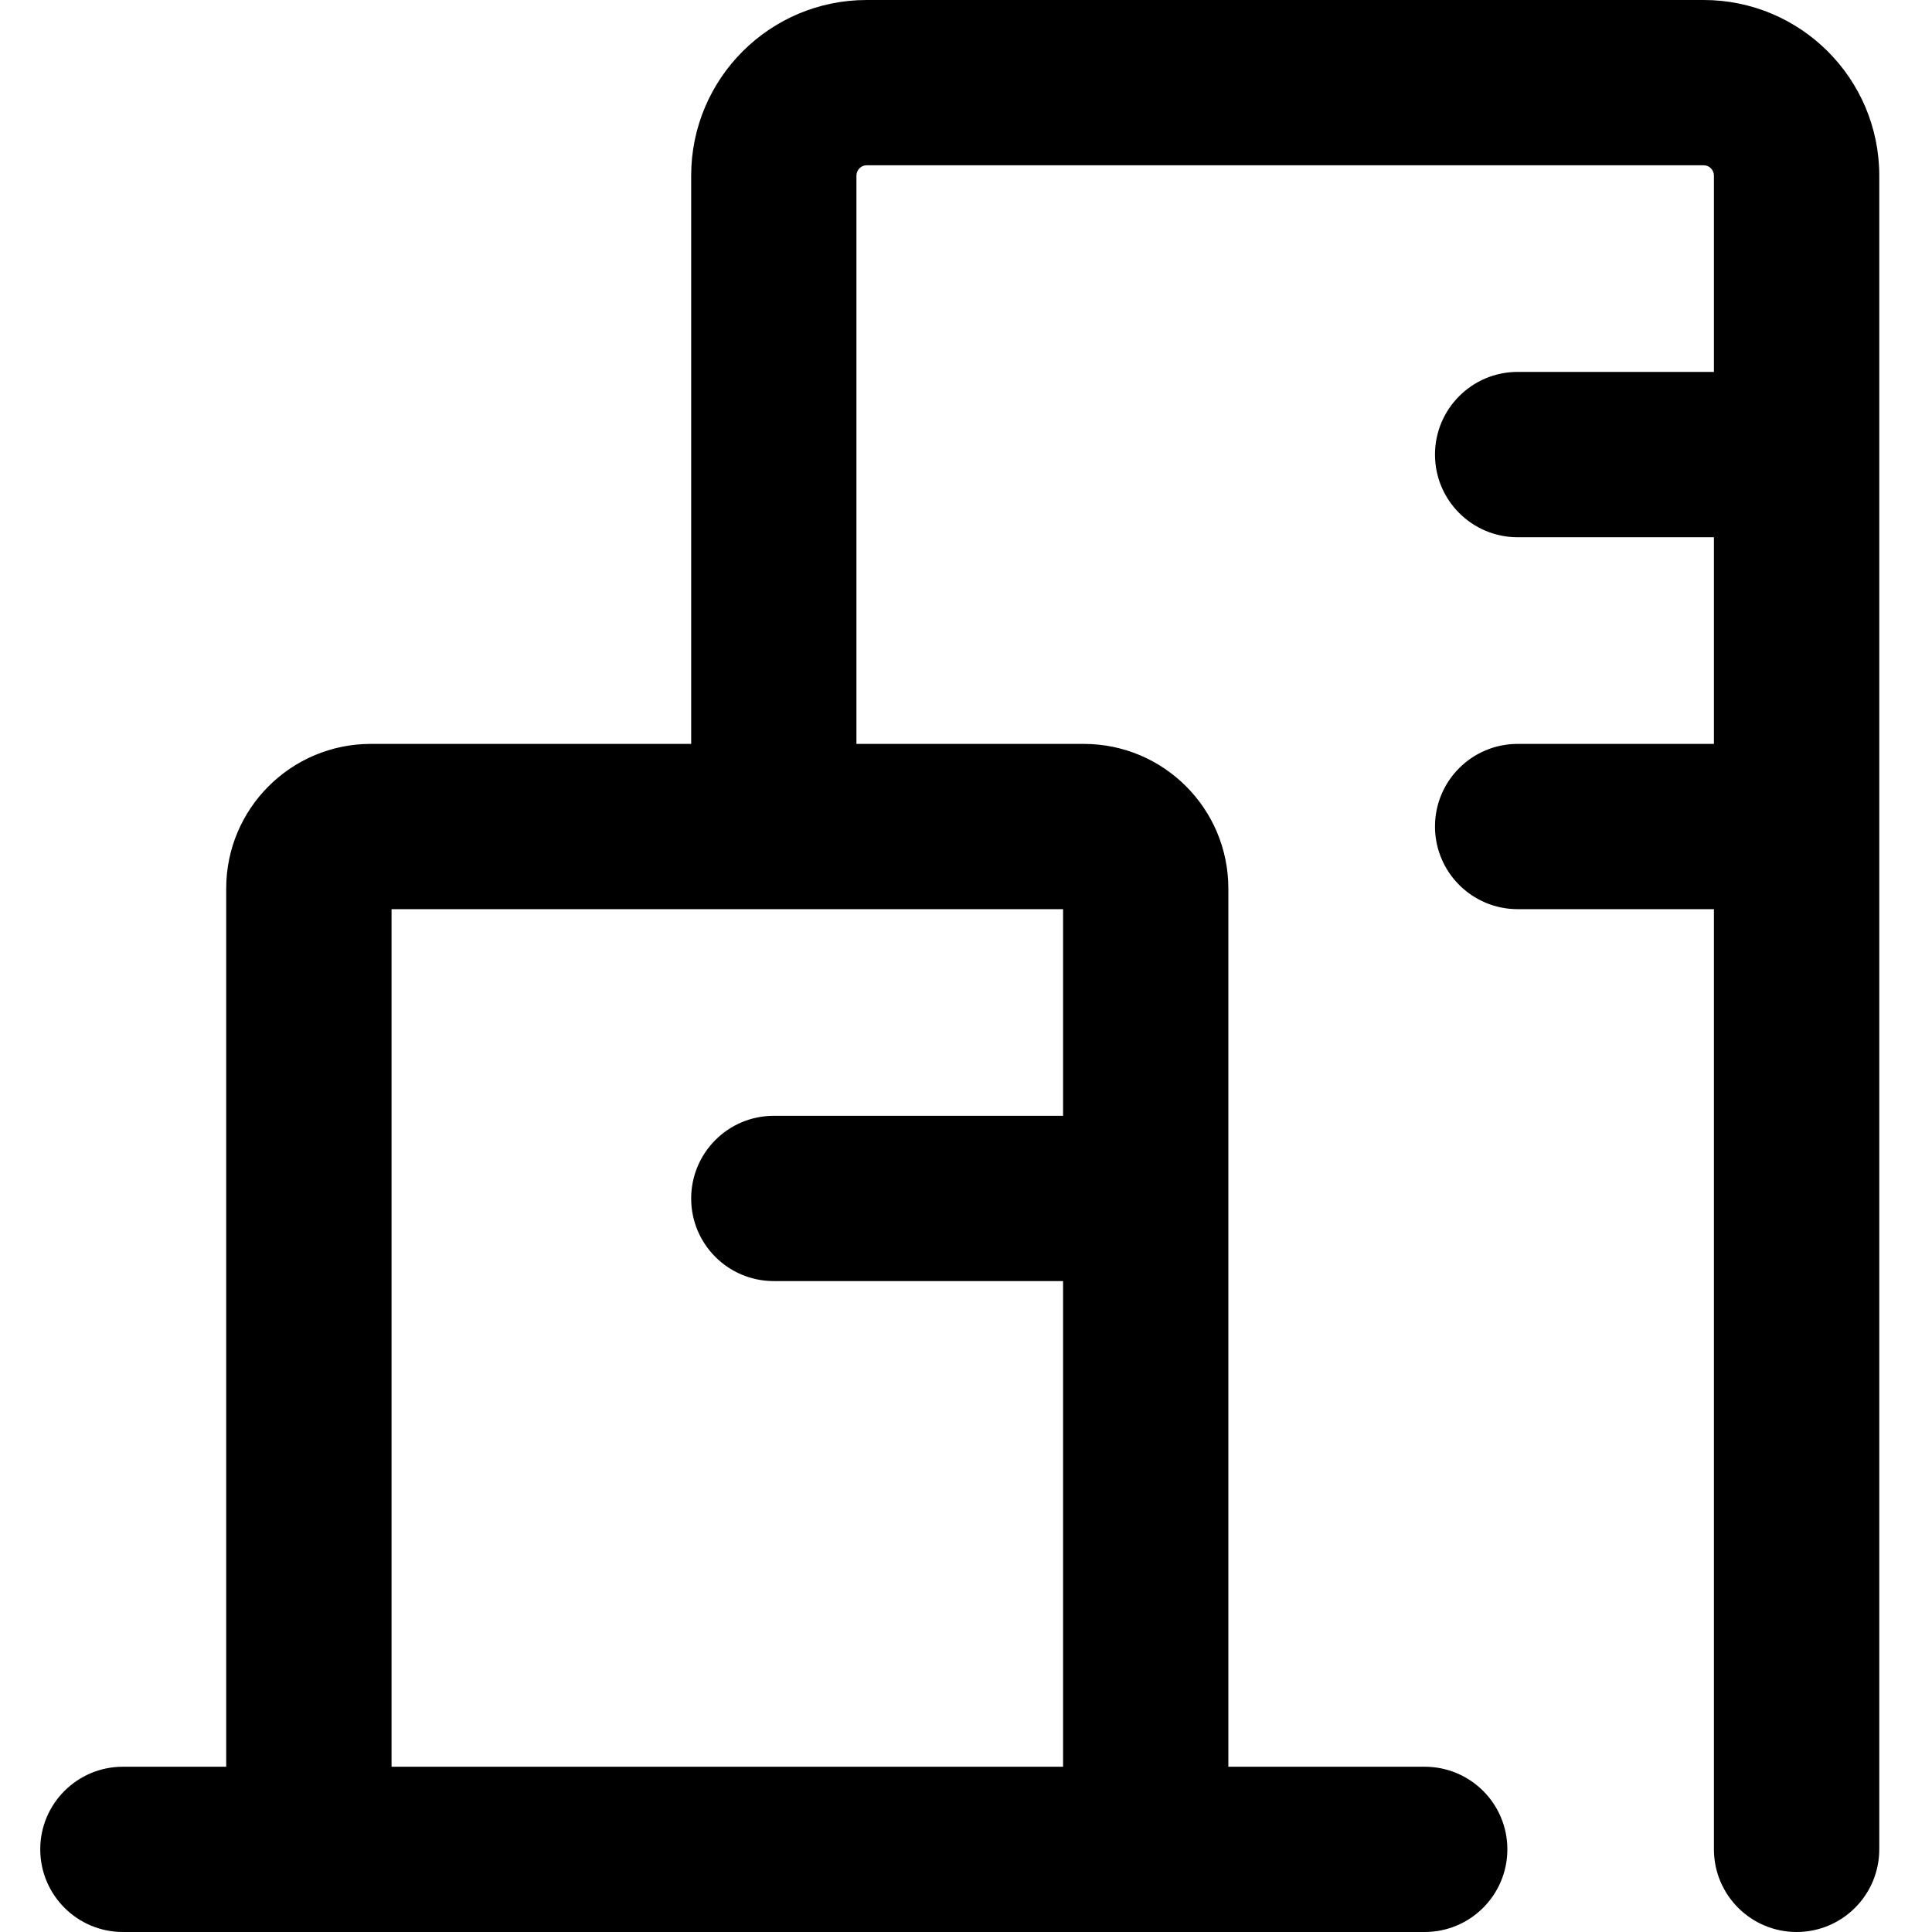
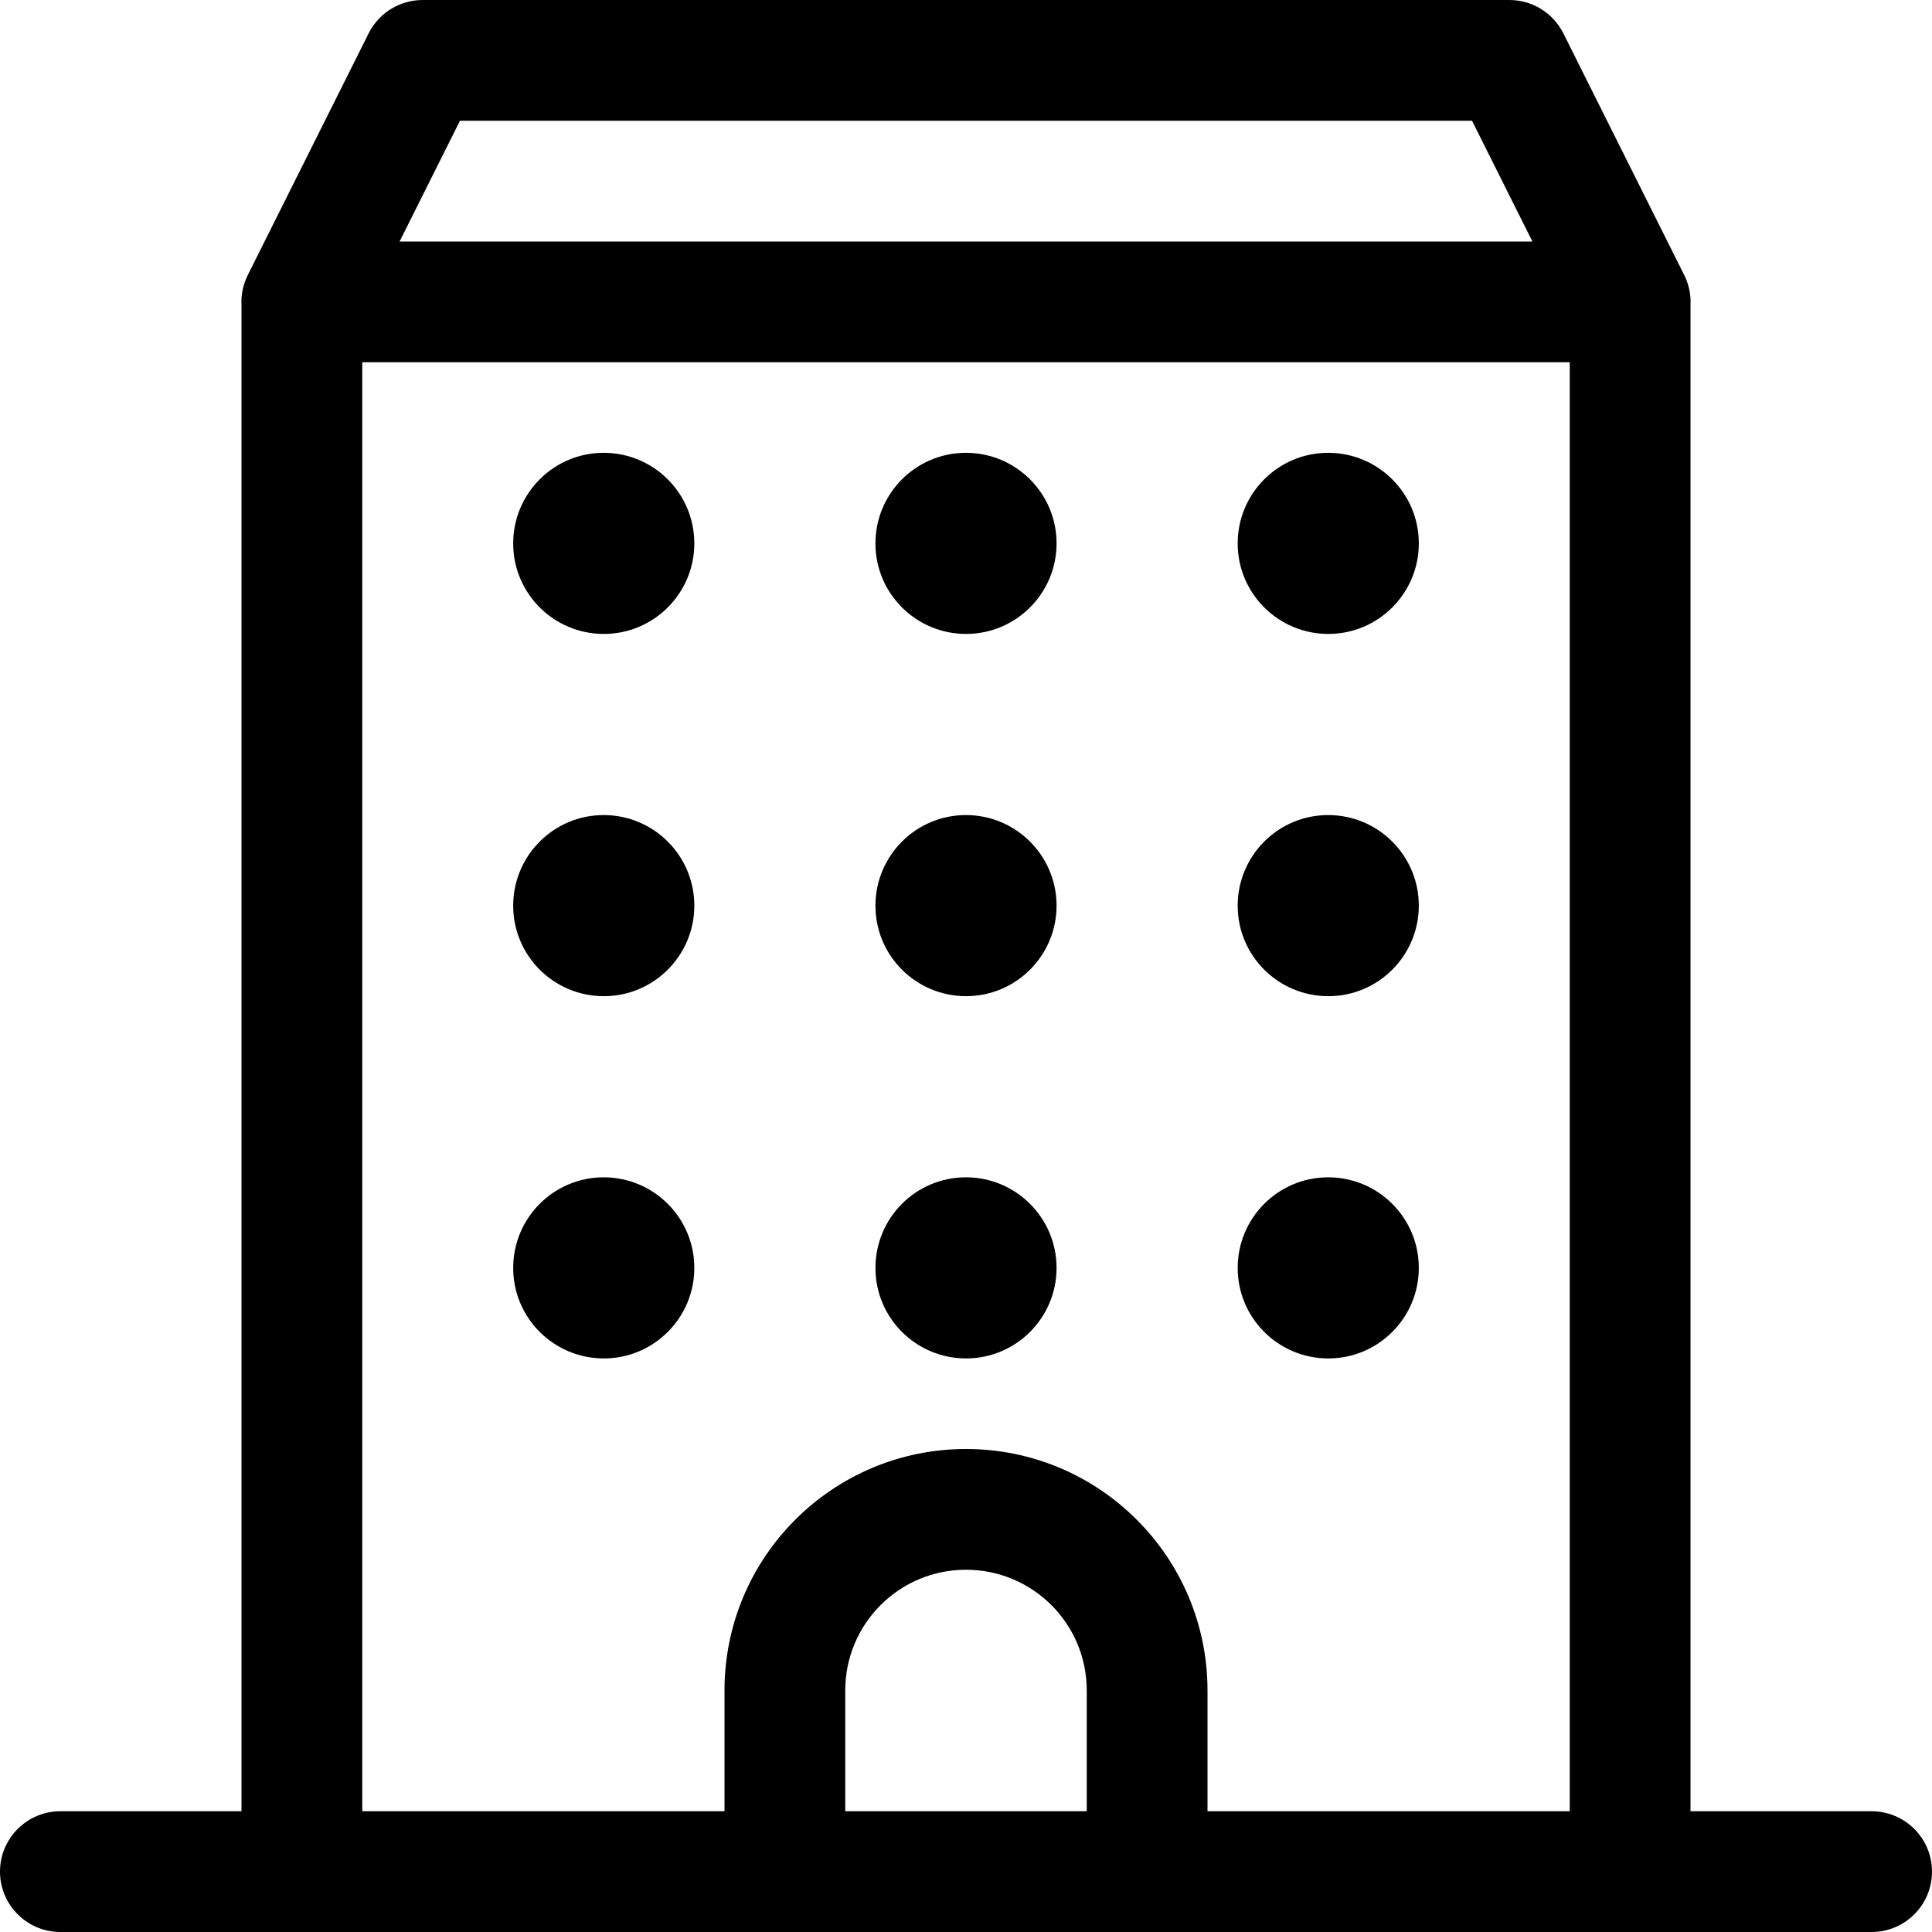
<svg xmlns="http://www.w3.org/2000/svg" width="24px" height="24px" viewBox="0 0 24 24" version="1.1">
-   <defs />
-   <g id="Prototype" stroke="none" stroke-width="1" fill="none" fill-rule="evenodd">
-     <path d="M21.291,11.294 L18.853,11.294 C18.286,11.294 17.826,10.834 17.826,10.267 C17.826,9.7 18.286,9.241 18.853,9.241 L21.291,9.241 L21.291,6.674 L18.853,6.674 C18.286,6.674 17.826,6.214 17.826,5.647 C17.826,5.08 18.286,4.62 18.853,4.62 L21.291,4.62 L21.291,2.182 C21.291,2.111 21.234,2.053 21.163,2.053 L10.767,2.053 C10.696,2.053 10.639,2.111 10.639,2.182 L10.639,9.241 L13.463,9.241 C14.455,9.241 15.259,10.045 15.259,11.037 L15.259,21.947 L17.698,21.947 C18.265,21.947 18.725,22.406 18.725,22.973 C18.725,23.54 18.265,24 17.698,24 L1.527,24 C0.96,24 0.5,23.54 0.5,22.973 C0.5,22.406 0.96,21.947 1.527,21.947 L2.81,21.947 L2.81,11.037 C2.81,10.045 3.615,9.241 4.607,9.241 L8.586,9.241 L8.586,2.182 C8.586,0.977 9.562,0 10.767,0 L21.163,0 C22.368,0 23.345,0.977 23.345,2.182 L23.345,22.973 C23.345,23.54 22.885,24 22.318,24 C21.751,24 21.291,23.54 21.291,22.973 L21.291,11.294 Z M13.206,13.861 L13.206,11.294 L4.864,11.294 L4.864,21.947 L13.206,21.947 L13.206,15.914 L9.612,15.914 C9.045,15.914 8.586,15.455 8.586,14.888 C8.586,14.321 9.045,13.861 9.612,13.861 L13.206,13.861 Z" id="Combined-Shape" fill="#000000" fill-rule="nonzero" />
+   <g id="Icons" stroke="none" stroke-width="1" fill="none" fill-rule="evenodd">
+     <path d="M17.625,15.751 C17.625,16.371 17.121,16.875 16.501,16.875 C15.879,16.875 15.375,16.372 15.375,15.751 C15.375,15.129 15.878,14.625 16.499,14.625 C17.121,14.625 17.625,15.129 17.625,15.75 L17.625,15.751 Z M17.625,11.251 C17.625,11.871 17.121,12.375 16.501,12.375 C15.879,12.375 15.375,11.872 15.375,11.251 C15.375,10.629 15.878,10.125 16.499,10.125 C17.121,10.125 17.625,10.629 17.625,11.25 L17.625,11.251 Z M17.625,6.751 C17.625,7.371 17.121,7.875 16.501,7.875 C15.879,7.875 15.375,7.372 15.375,6.751 C15.375,6.129 15.878,5.625 16.499,5.625 C17.121,5.625 17.625,6.129 17.625,6.75 L17.625,6.751 Z M13.125,15.751 C13.125,16.371 12.621,16.875 12.001,16.875 C11.379,16.875 10.875,16.372 10.875,15.751 C10.875,15.129 11.378,14.625 11.999,14.625 C12.621,14.625 13.125,15.129 13.125,15.75 L13.125,15.751 Z M13.125,11.251 C13.125,11.871 12.621,12.375 12.001,12.375 C11.379,12.375 10.875,11.872 10.875,11.251 C10.875,10.629 11.378,10.125 11.999,10.125 C12.621,10.125 13.125,10.629 13.125,11.25 L13.125,11.251 Z M13.125,6.751 C13.125,7.371 12.621,7.875 12.001,7.875 C11.379,7.875 10.875,7.372 10.875,6.751 C10.875,6.129 11.378,5.625 11.999,5.625 C12.621,5.625 13.125,6.129 13.125,6.75 L13.125,6.751 Z M8.625,15.751 C8.625,16.371 8.121,16.875 7.501,16.875 C6.879,16.875 6.375,16.372 6.375,15.751 C6.375,15.129 6.878,14.625 7.499,14.625 C8.121,14.625 8.625,15.129 8.625,15.75 L8.625,15.751 Z M8.625,11.251 C8.625,11.871 8.121,12.375 7.501,12.375 C6.879,12.375 6.375,11.872 6.375,11.251 C6.375,10.629 6.878,10.125 7.499,10.125 C8.121,10.125 8.625,10.629 8.625,11.25 L8.625,11.251 Z M8.625,6.751 C8.625,7.371 8.121,7.875 7.501,7.875 C6.879,7.875 6.375,7.372 6.375,6.751 C6.375,6.129 6.878,5.625 7.499,5.625 C8.121,5.625 8.625,6.129 8.625,6.75 L8.625,6.751 Z M9,22.5 L9,21 C9,19.343 10.343,18 12,18 C13.657,18 15,19.343 15,21 L15,22.5 L19.5,22.5 L19.5,4.5 L4.5,4.5 L4.5,22.5 L9,22.5 Z M21,22.5 L23.25,22.5 C23.664,22.5 24,22.836 24,23.25 C24,23.664 23.664,24 23.25,24 L0.75,24 C0.336,24 0,23.664 0,23.25 C0,22.836 0.336,22.5 0.75,22.5 L3,22.5 L3,3.787 C2.995,3.691 3.009,3.591 3.045,3.493 C3.057,3.461 3.07,3.431 3.086,3.401 L4.579,0.415 C4.706,0.161 4.966,0 5.25,0 L18.75,0 C19.034,0 19.294,0.161 19.421,0.415 L20.914,3.401 C20.93,3.431 20.943,3.461 20.955,3.493 C20.991,3.591 21.005,3.691 21,3.787 L21,22.5 Z M19.036,3 L18.286,1.5 L5.714,1.5 L4.964,3 L19.036,3 L19.036,3 Z M13.5,22.5 L13.5,21 C13.5,20.171 12.829,19.5 12,19.5 C11.171,19.5 10.5,20.171 10.5,21 L10.5,22.5 L13.5,22.5 Z" id="Shape" fill="#000000" fill-rule="nonzero" />
  </g>
</svg>
